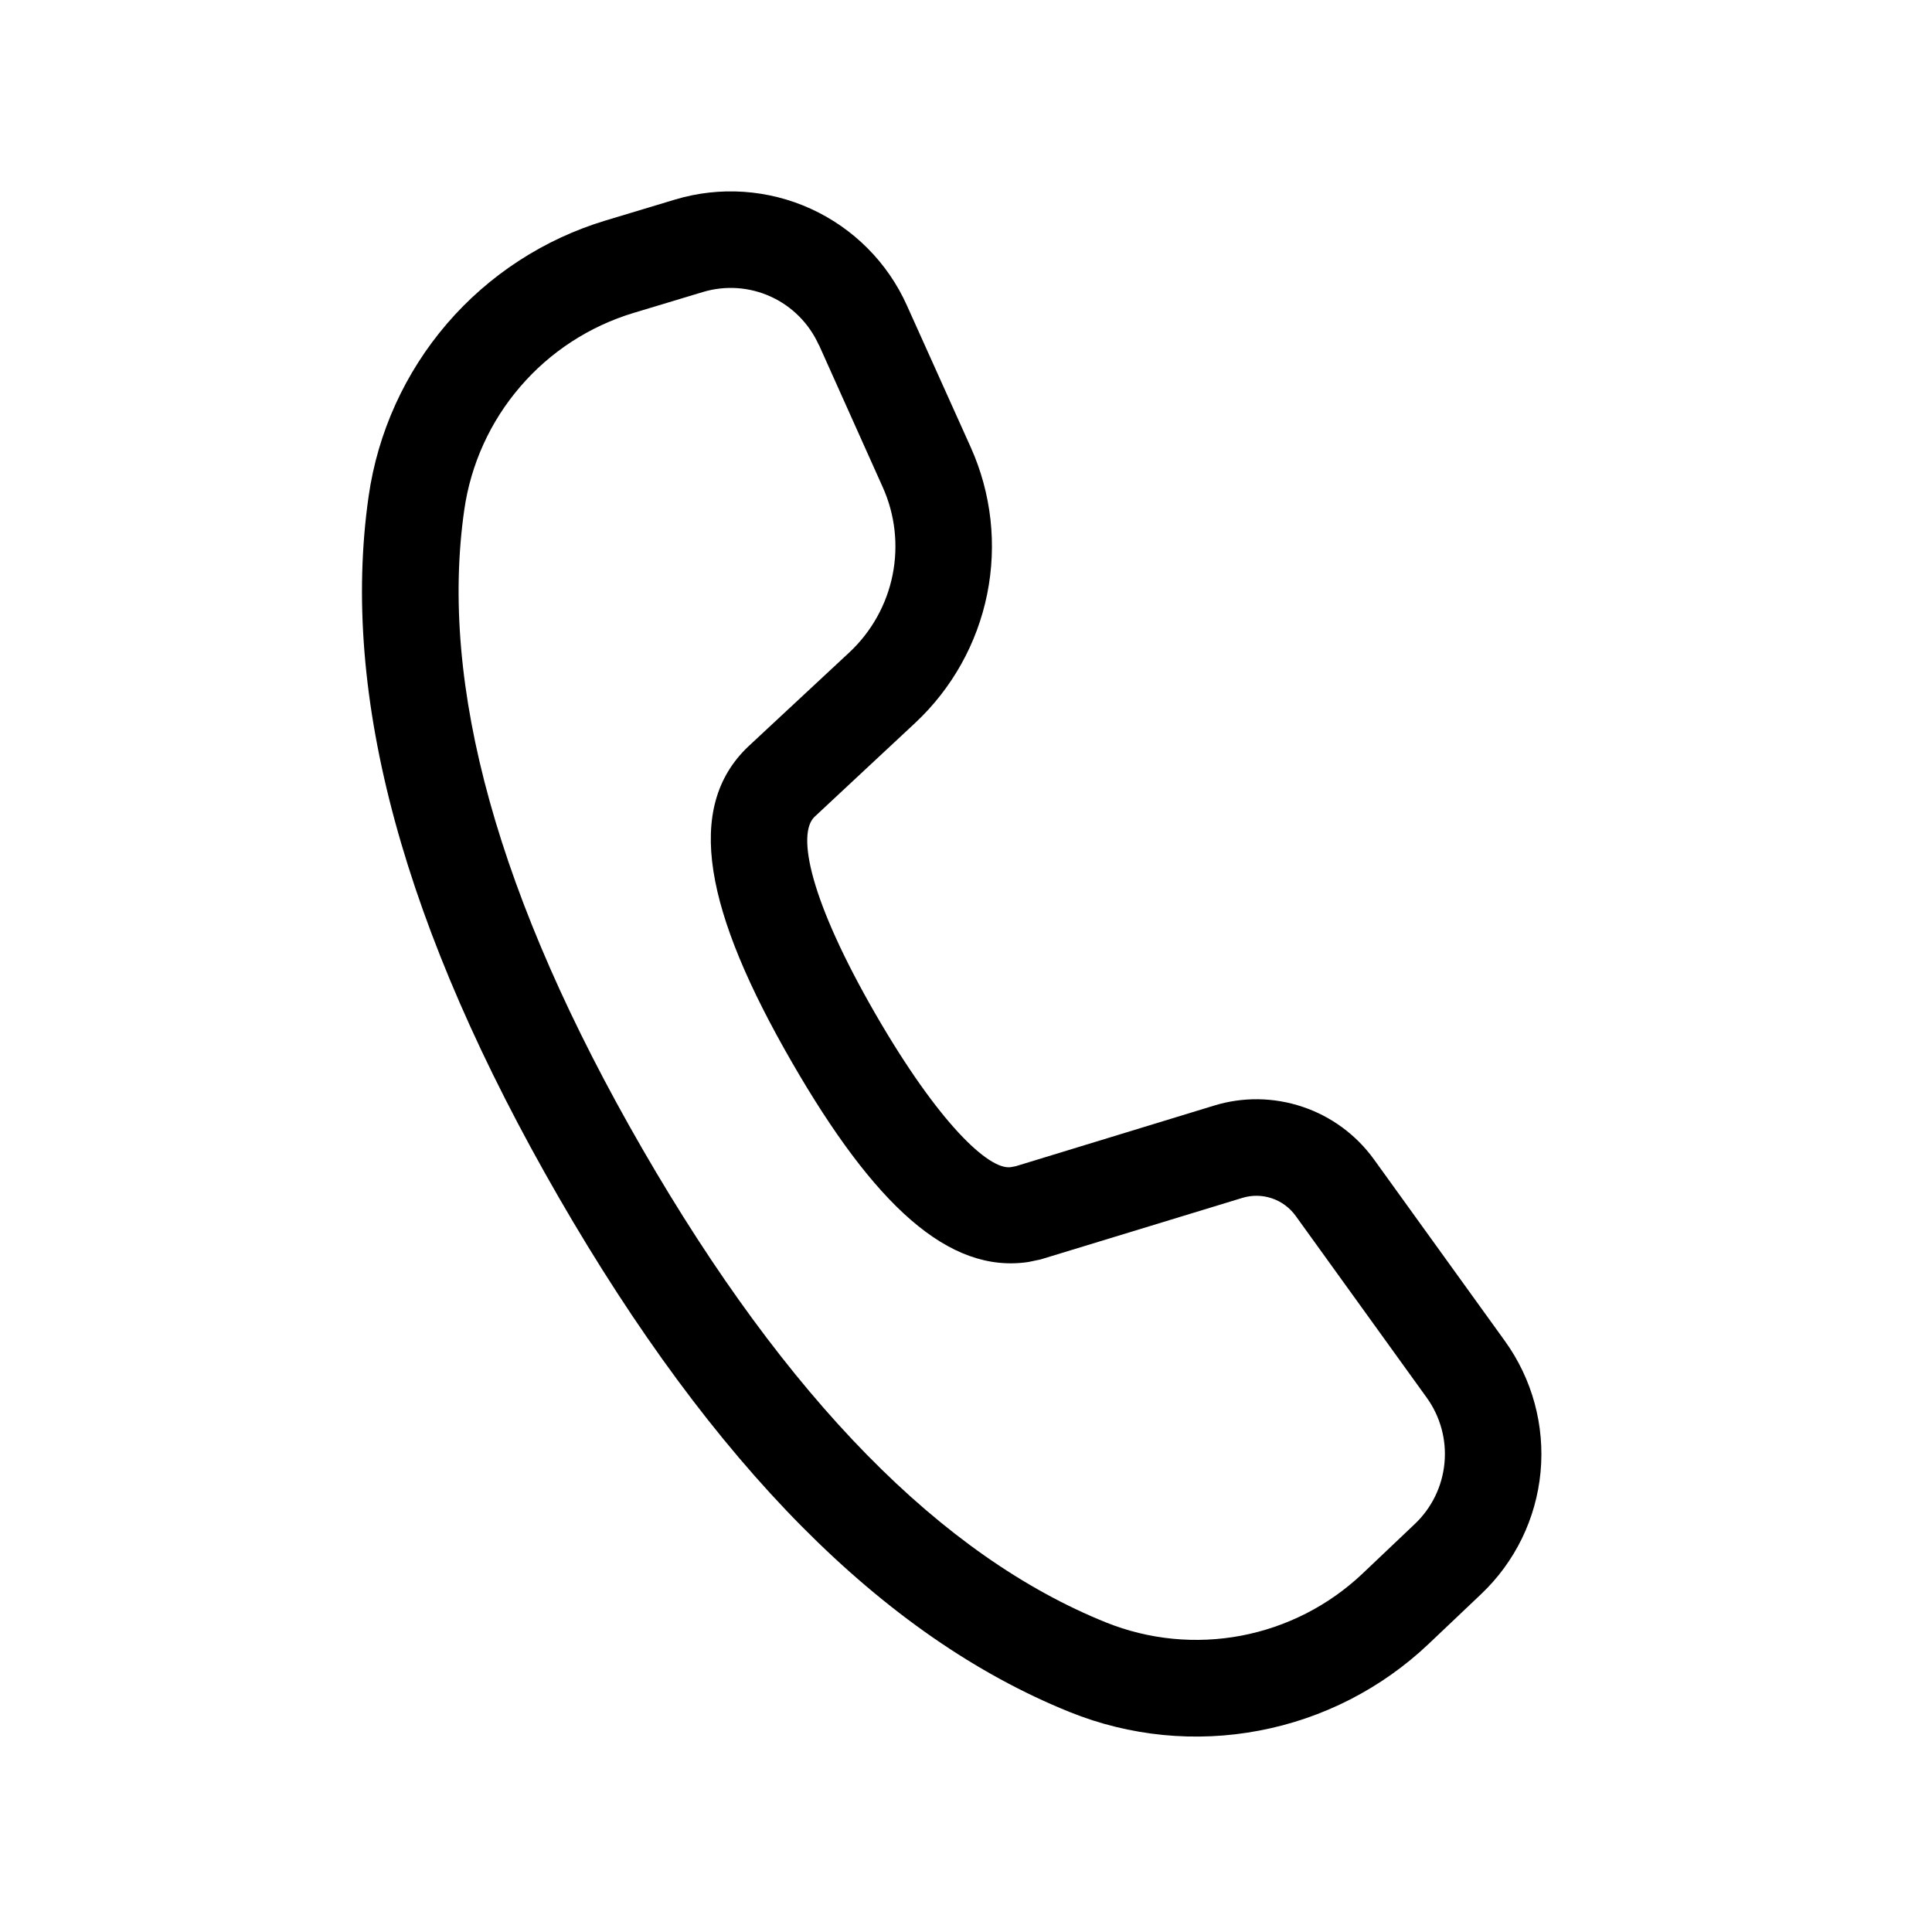
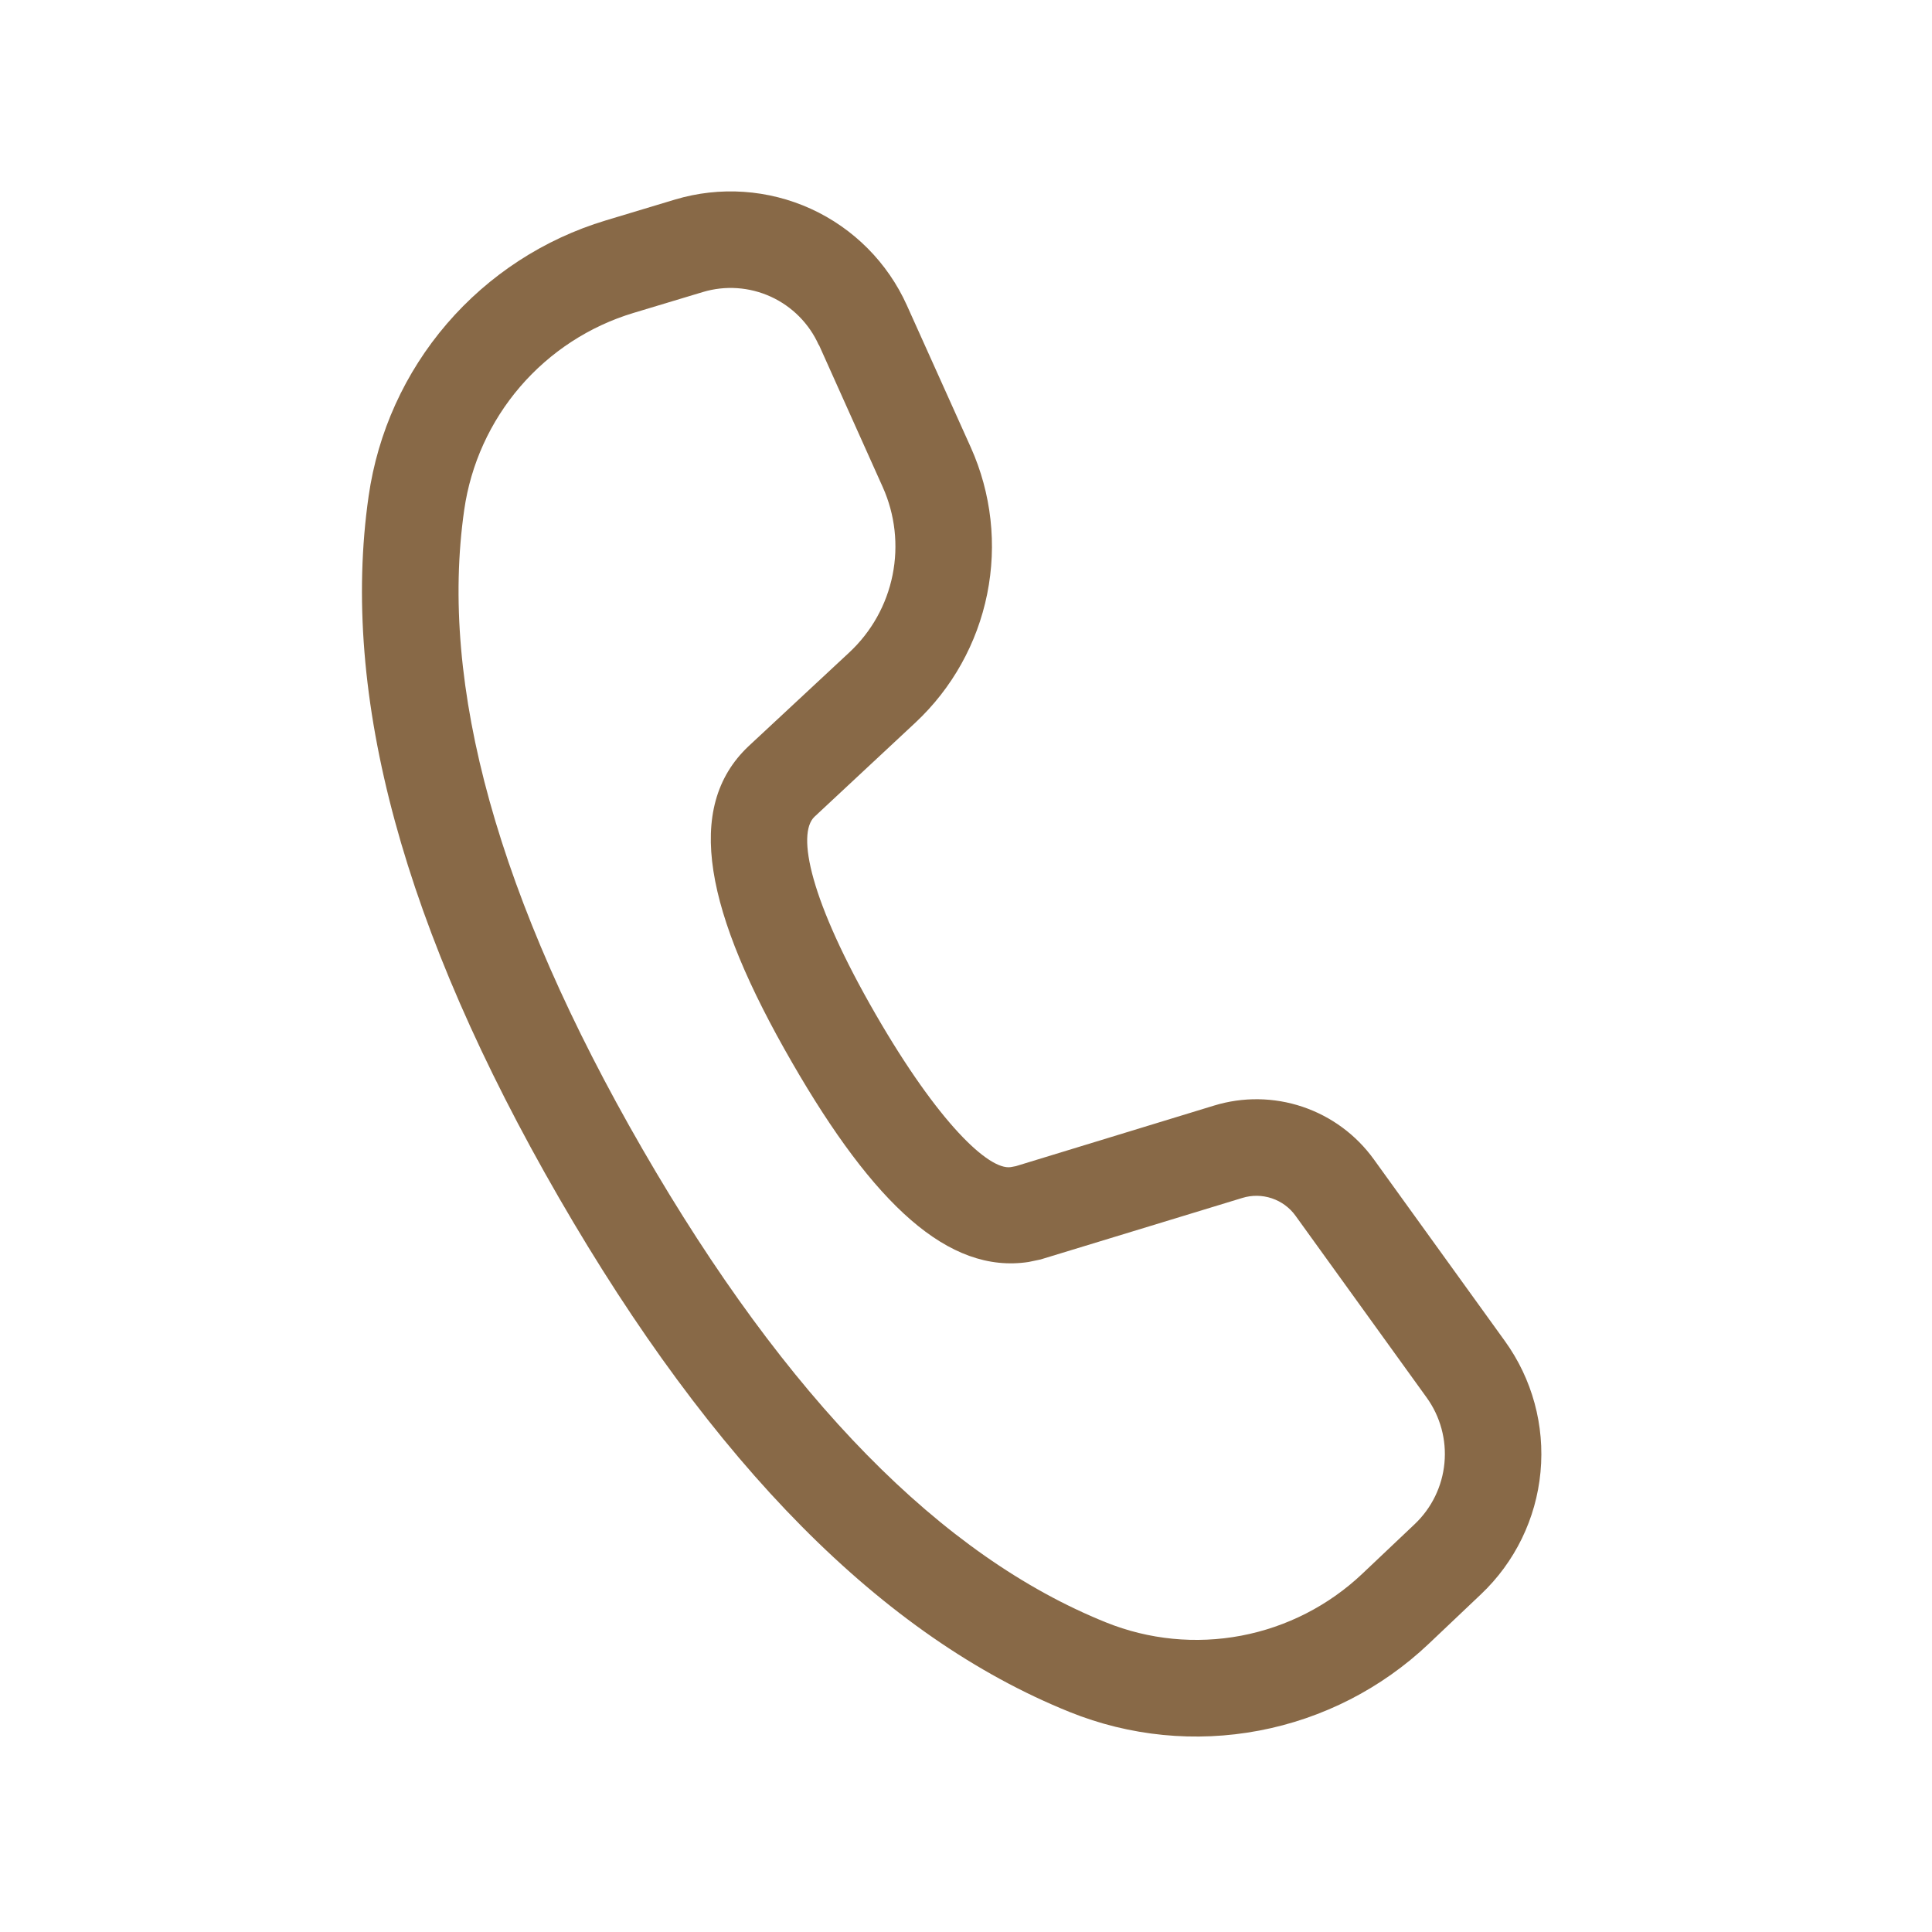
- <svg xmlns="http://www.w3.org/2000/svg" width="26" height="26" viewBox="0 0 26 26" fill="none">
-   <path d="M9.083 2.686L8.151 2.967C7.321 3.217 6.58 3.699 6.015 4.356C5.45 5.014 5.084 5.819 4.961 6.677C4.575 9.365 5.438 12.509 7.519 16.113C9.595 19.709 11.881 22.026 14.396 23.04C15.204 23.366 16.089 23.453 16.945 23.29C17.802 23.128 18.593 22.723 19.226 22.123L19.93 21.455C20.388 21.022 20.673 20.438 20.732 19.811C20.791 19.183 20.62 18.556 20.251 18.045L18.489 15.601C18.25 15.271 17.915 15.024 17.529 14.895C17.143 14.765 16.726 14.759 16.337 14.879L13.671 15.694L13.602 15.707C13.308 15.749 12.63 15.114 11.784 13.65C10.9 12.119 10.719 11.223 10.962 10.992L12.318 9.727C12.813 9.264 13.151 8.658 13.285 7.994C13.419 7.33 13.342 6.64 13.065 6.022L12.204 4.109C11.946 3.534 11.486 3.072 10.912 2.81C10.338 2.548 9.687 2.504 9.083 2.686ZM11.021 4.642L11.879 6.555C12.046 6.926 12.092 7.339 12.012 7.738C11.932 8.136 11.729 8.5 11.432 8.778L10.072 10.044C9.201 10.868 9.49 12.275 10.66 14.3C11.76 16.206 12.763 17.147 13.842 16.983L14.004 16.949L16.718 16.121C16.848 16.081 16.987 16.083 17.115 16.126C17.244 16.169 17.356 16.252 17.436 16.362L19.198 18.806C19.383 19.061 19.469 19.375 19.439 19.689C19.41 20.002 19.267 20.295 19.038 20.511L18.333 21.18C17.881 21.607 17.315 21.896 16.704 22.012C16.093 22.128 15.461 22.066 14.884 21.834C12.676 20.944 10.59 18.829 8.646 15.463C6.698 12.09 5.909 9.221 6.248 6.861C6.336 6.248 6.597 5.673 7.001 5.204C7.404 4.734 7.934 4.39 8.527 4.211L9.459 3.93C9.761 3.839 10.086 3.861 10.373 3.992C10.66 4.123 10.889 4.354 11.019 4.642" fill="black" />
+ <svg xmlns="http://www.w3.org/2000/svg" width="50" height="50" viewBox="0 0 50 50" fill="none">
+   <path d="M17.467 5.165L15.675 5.705C14.079 6.186 12.653 7.114 11.566 8.378C10.479 9.642 9.776 11.19 9.54 12.84C8.797 18.01 10.457 24.055 14.46 30.988C18.452 37.903 22.847 42.358 27.684 44.307C29.239 44.934 30.94 45.101 32.587 44.788C34.233 44.476 35.755 43.697 36.972 42.545L38.327 41.26C39.207 40.427 39.755 39.303 39.868 38.097C39.982 36.891 39.654 35.685 38.944 34.703L35.554 30.003C35.096 29.368 34.451 28.893 33.709 28.643C32.967 28.394 32.166 28.383 31.417 28.613L26.29 30.18L26.157 30.205C25.592 30.288 24.287 29.065 22.662 26.25C20.962 23.305 20.612 21.582 21.079 21.137L23.687 18.705C24.64 17.816 25.29 16.651 25.548 15.373C25.806 14.095 25.658 12.769 25.125 11.58L23.47 7.902C22.972 6.796 22.089 5.908 20.985 5.404C19.881 4.901 18.629 4.816 17.467 5.165ZM21.195 8.928L22.845 12.605C23.165 13.318 23.254 14.114 23.1 14.88C22.946 15.647 22.556 16.346 21.985 16.88L19.369 19.315C17.695 20.9 18.25 23.605 20.5 27.5C22.614 31.165 24.544 32.975 26.619 32.66L26.93 32.595L32.15 31.003C32.399 30.926 32.666 30.929 32.914 31.012C33.161 31.095 33.377 31.253 33.529 31.465L36.919 36.165C37.275 36.656 37.439 37.26 37.382 37.863C37.326 38.466 37.052 39.028 36.612 39.445L35.255 40.73C34.385 41.553 33.298 42.108 32.123 42.331C30.947 42.554 29.732 42.435 28.622 41.987C24.377 40.278 20.364 36.21 16.627 29.738C12.88 23.25 11.362 17.733 12.014 13.195C12.183 12.016 12.686 10.91 13.462 10.007C14.239 9.104 15.257 8.441 16.397 8.098L18.189 7.558C18.771 7.383 19.395 7.426 19.948 7.678C20.499 7.93 20.941 8.374 21.189 8.928" fill="#886947" />
</svg>
